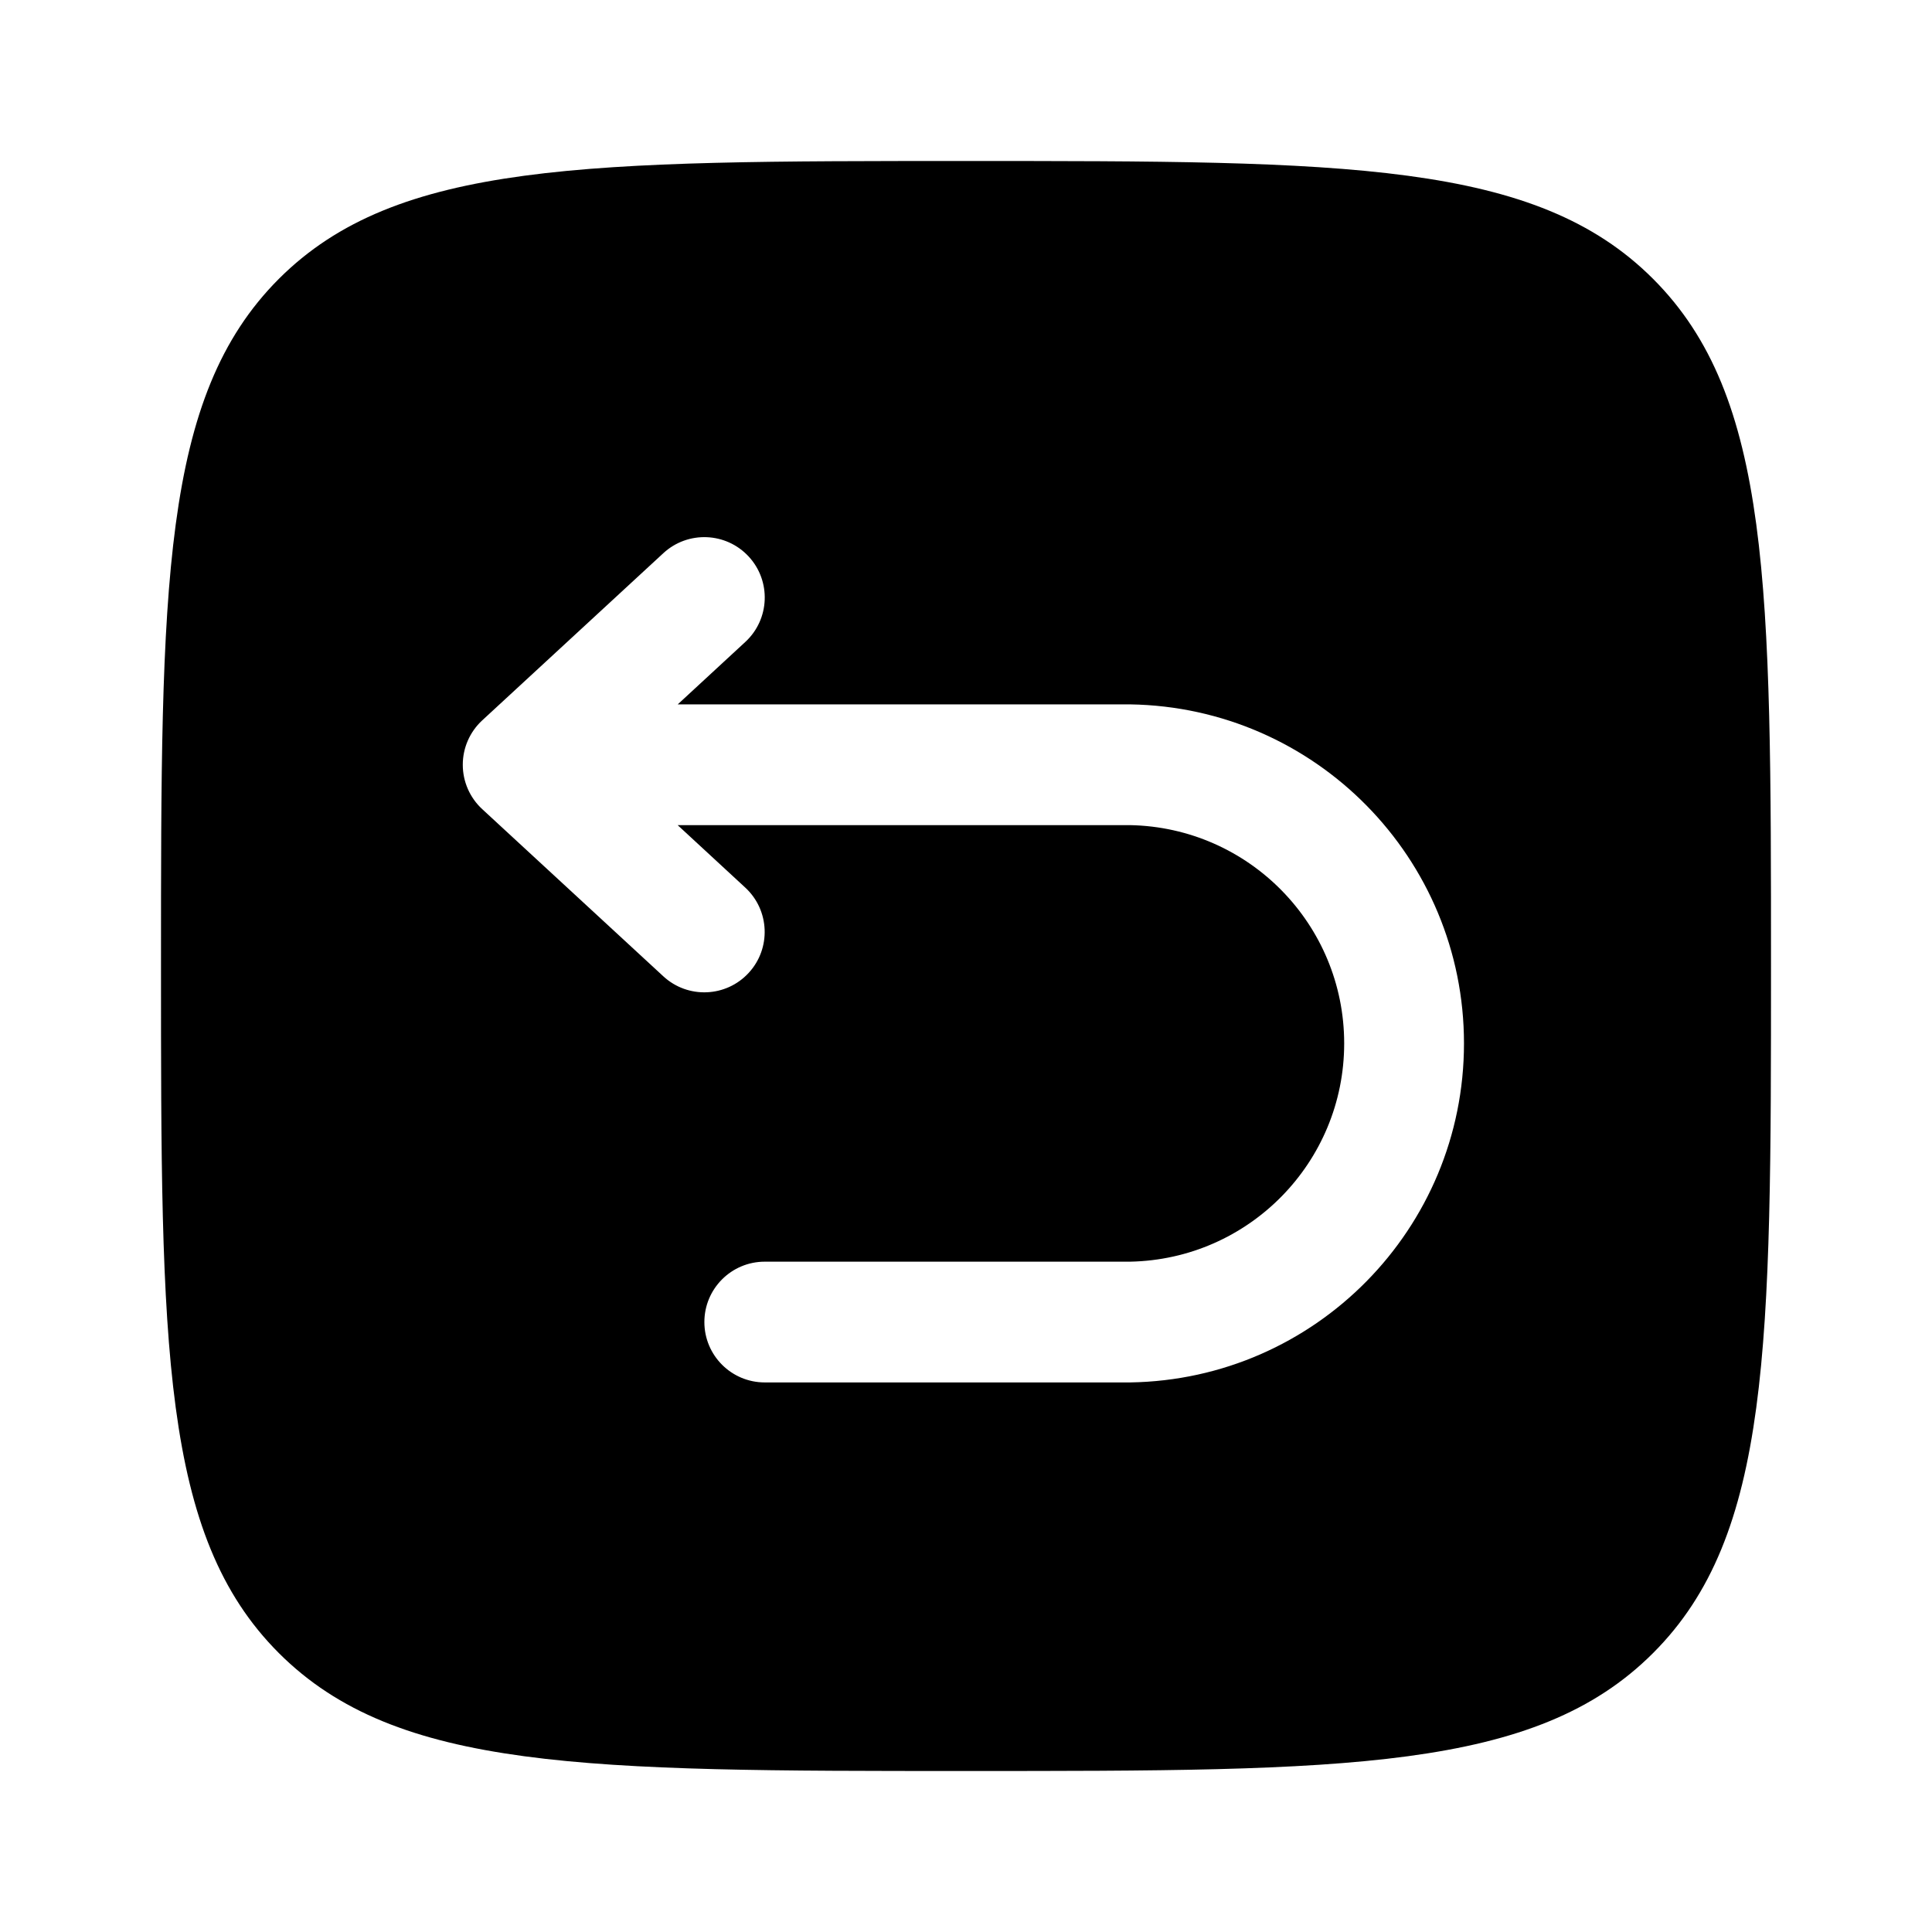
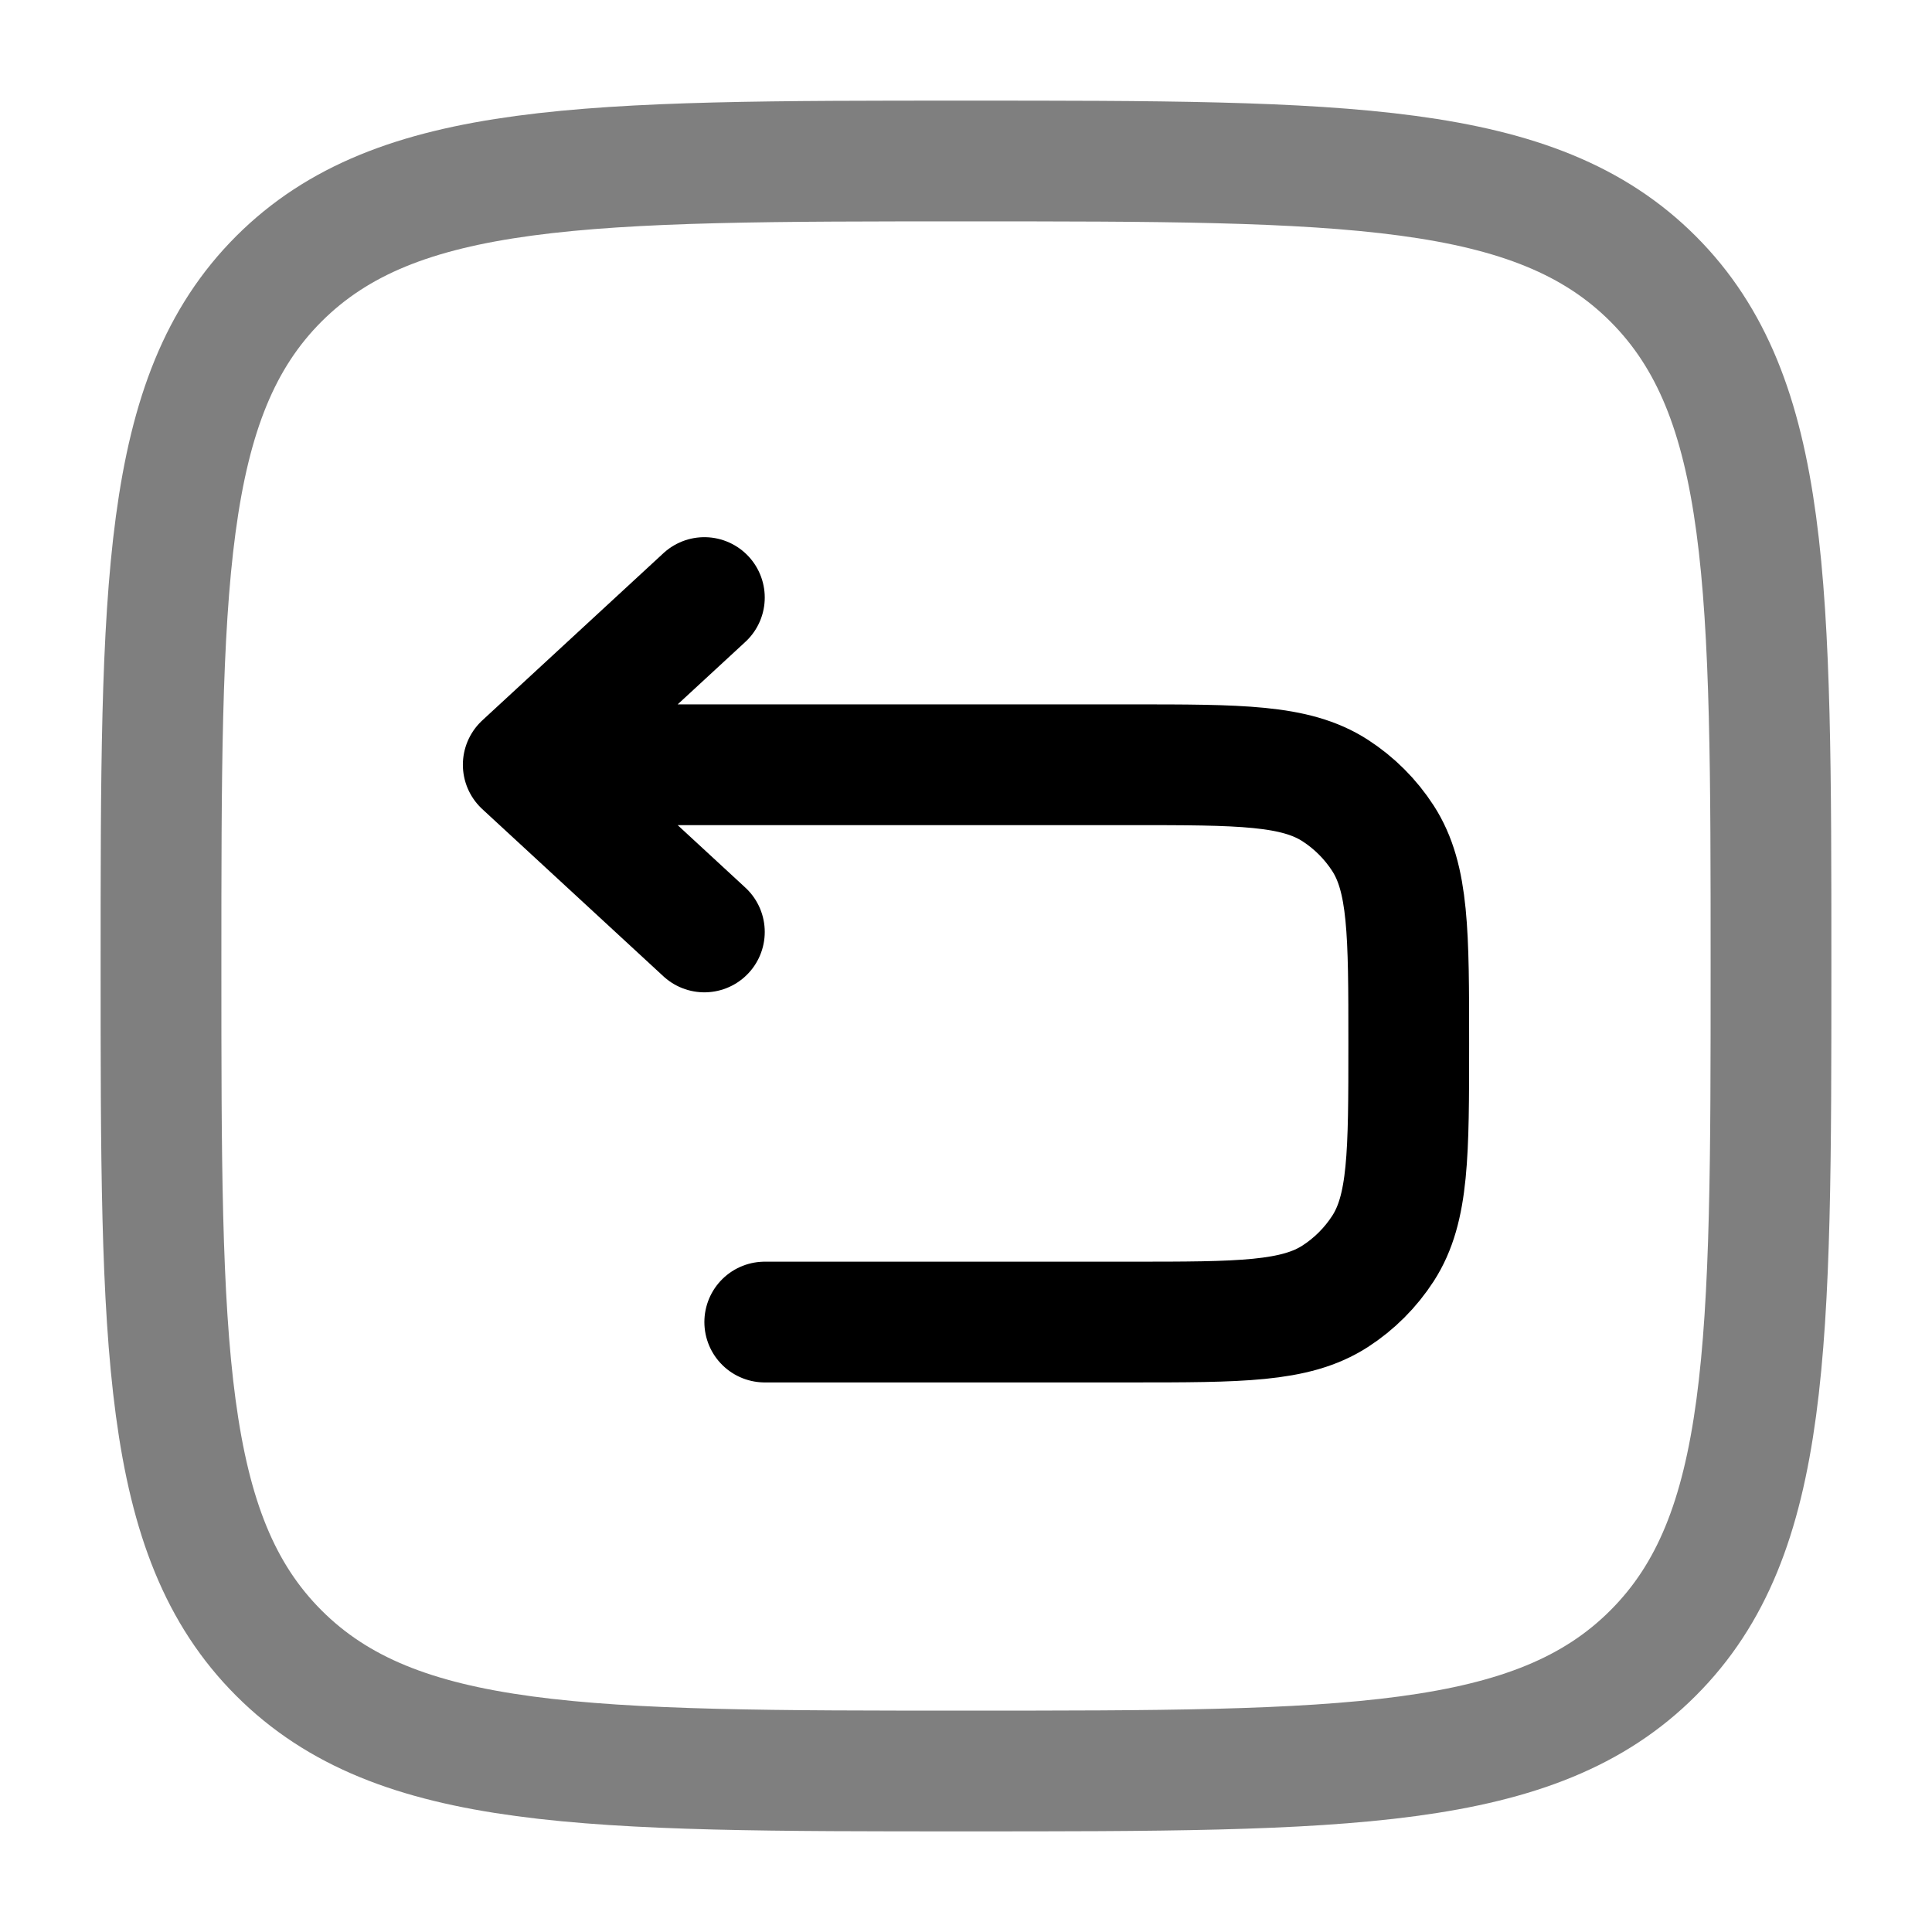
- <svg xmlns="http://www.w3.org/2000/svg" width="128" height="128" viewBox="0 0 24 24">
-   <path fill="currentColor" fill-rule="evenodd" d="M3.464 3.464C2 4.93 2 7.286 2 12s0 7.071 1.464 8.535C4.93 22 7.286 22 12 22s7.071 0 8.535-1.465C22 19.072 22 16.716 22 12s0-7.071-1.465-8.536C19.072 2 16.714 2 12 2S4.929 2 3.464 3.464m5.795 4.51A.75.75 0 1 0 8.24 6.872L5.99 8.949a.75.75 0 0 0 0 1.102l2.25 2.077a.75.75 0 1 0 1.018-1.102l-.84-.776h5.62a2.712 2.712 0 0 1 0 5.423H9.5a.75.75 0 1 0 0 1.5h4.539a4.212 4.212 0 0 0 0-8.423h-5.62z" clip-rule="evenodd" />
+ <svg xmlns="http://www.w3.org/2000/svg" width="1024" height="1024" viewBox="0 0 24 24">
+   <g fill="none" stroke="currentColor" stroke-width="1.5">
+     <path stroke-linecap="round" stroke-linejoin="round" d="M6.5 9.5h7.539c1.367 0 2.051 0 2.547.32a2 2 0 0 1 .594.594c.32.496.32 1.18.32 2.548s0 2.052-.32 2.547a2 2 0 0 1-.594.594c-.496.32-1.18.32-2.547.32H9.5M6.5 9.5l2.25-2.077M6.5 9.5l2.25 2.077" />
+     <path d="M2 12c0-4.714 0-7.071 1.464-8.536C4.93 2 7.286 2 12 2s7.071 0 8.535 1.464C22 4.93 22 7.286 22 12s0 7.071-1.465 8.535C19.072 22 16.714 22 12 22s-7.071 0-8.536-1.465C2 19.072 2 16.714 2 12Z" opacity=".5" />
+   </g>
</svg>
